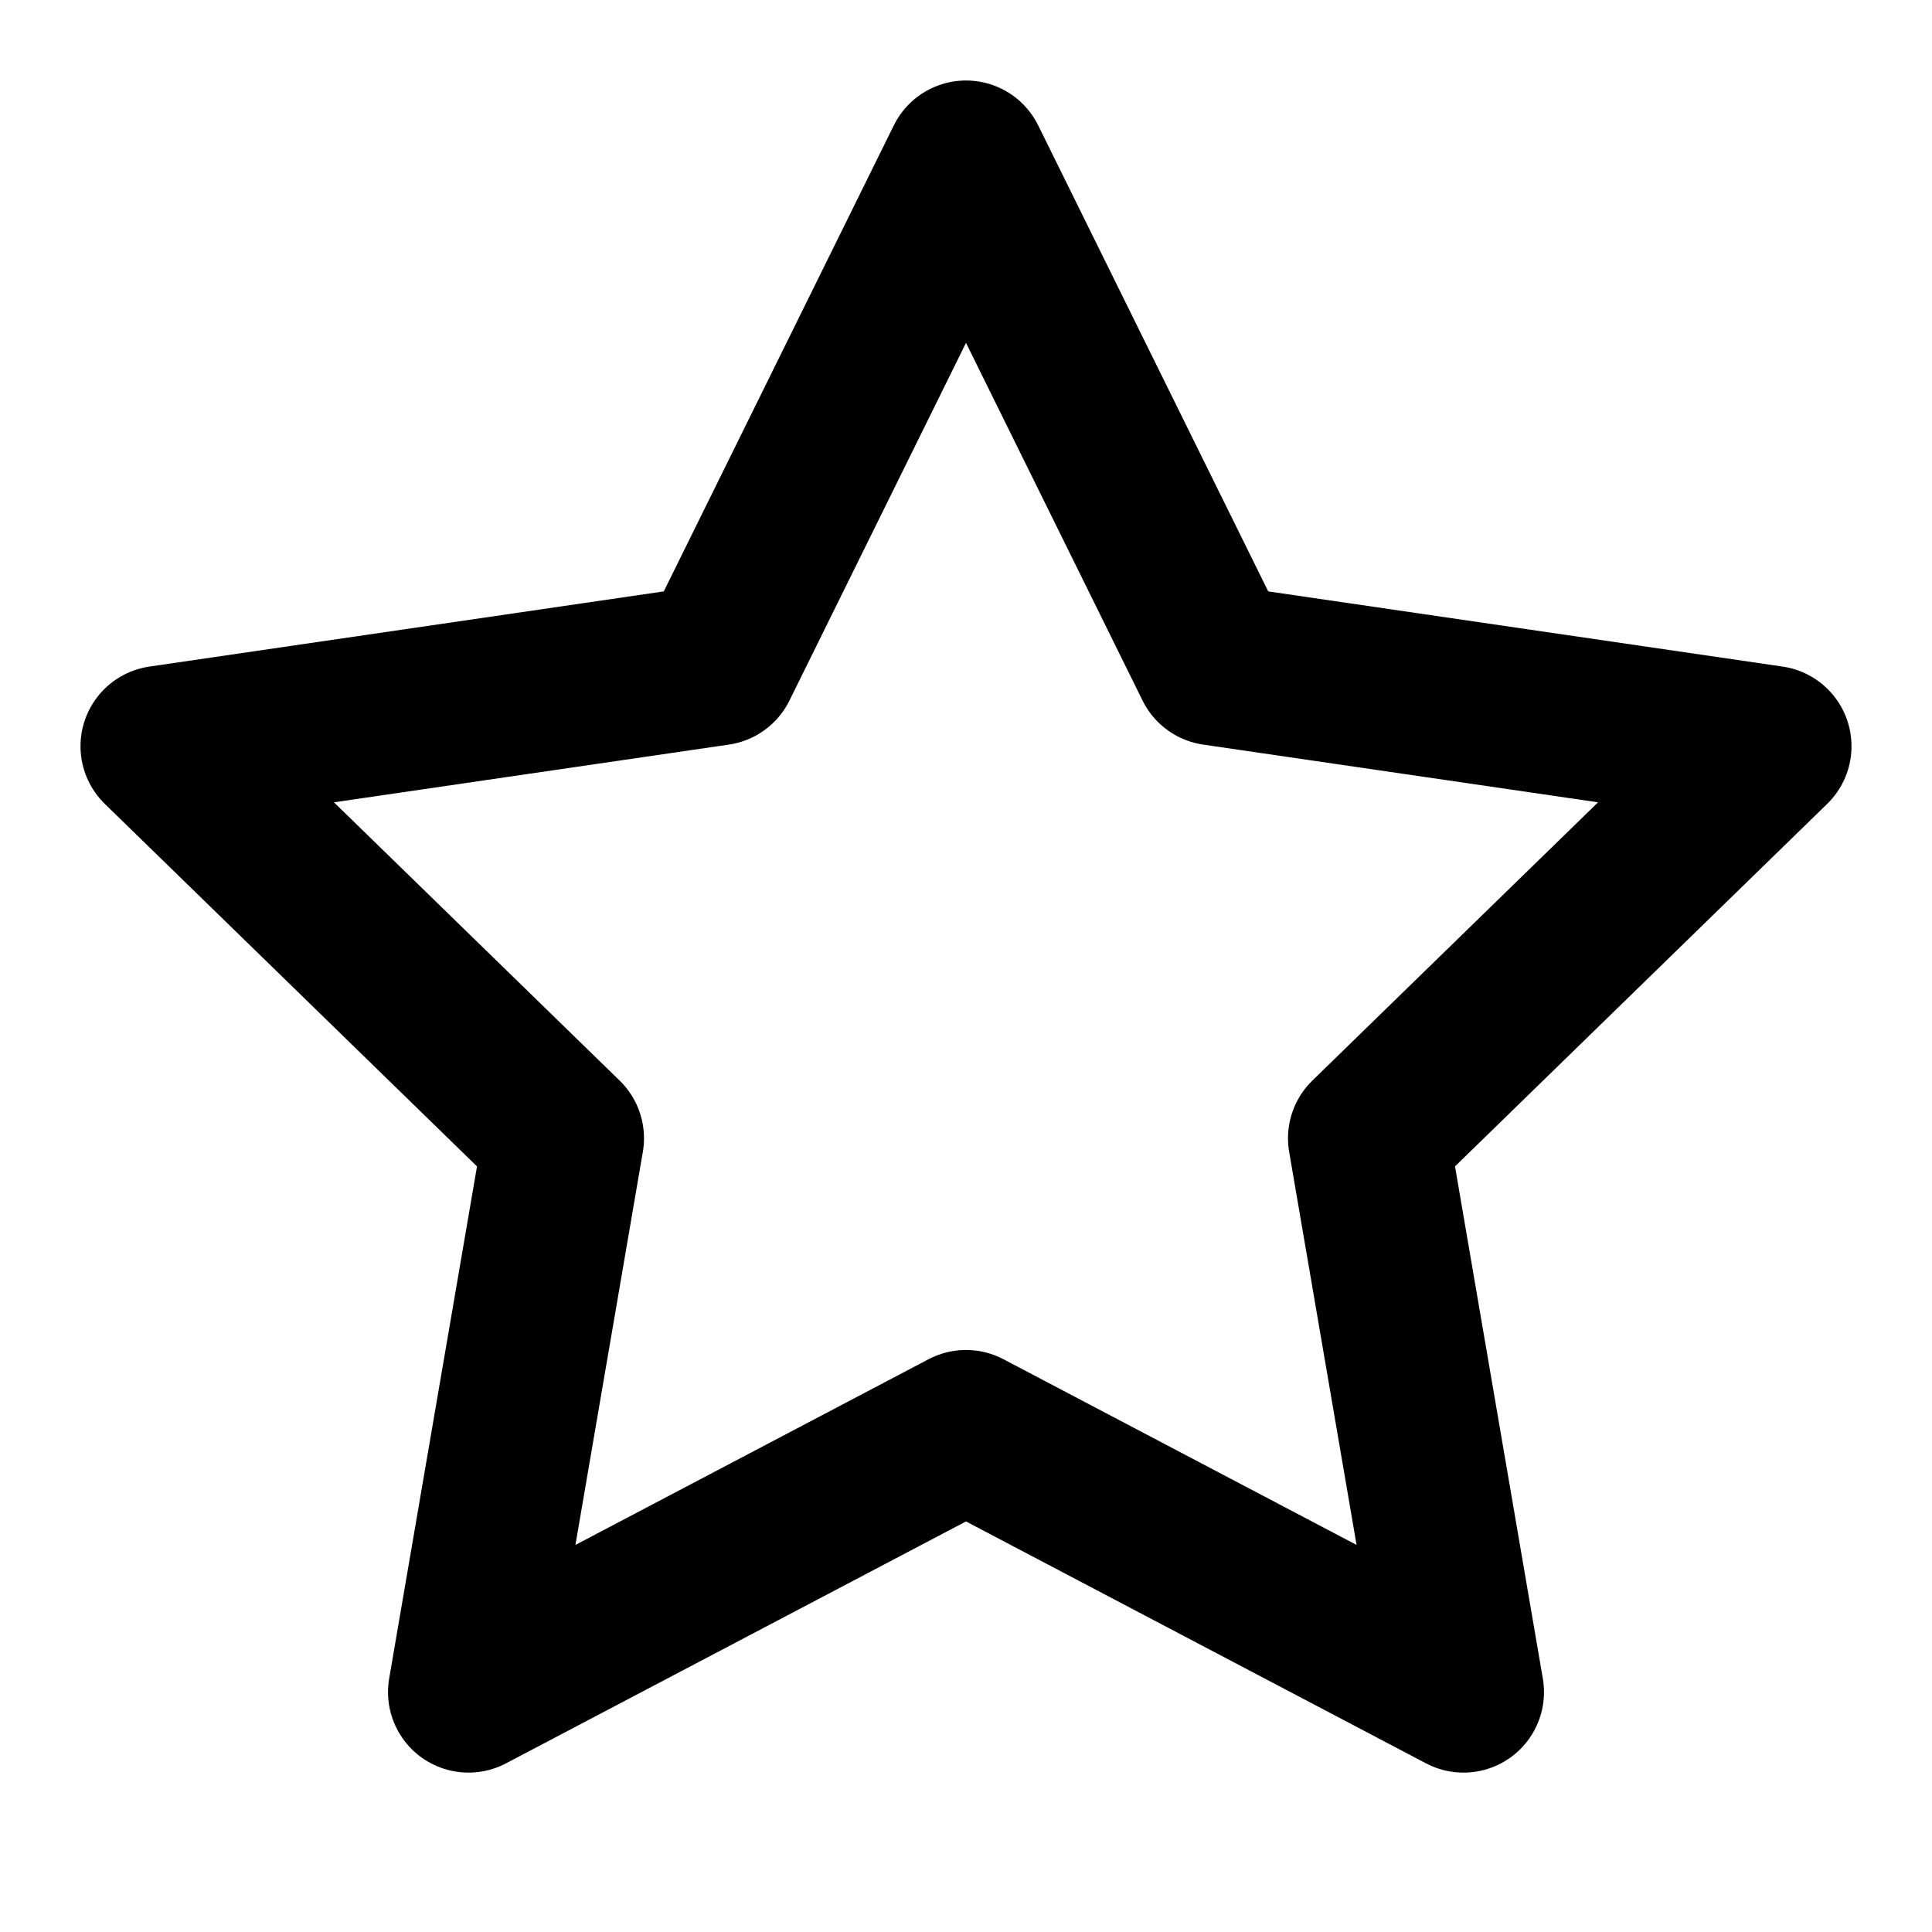
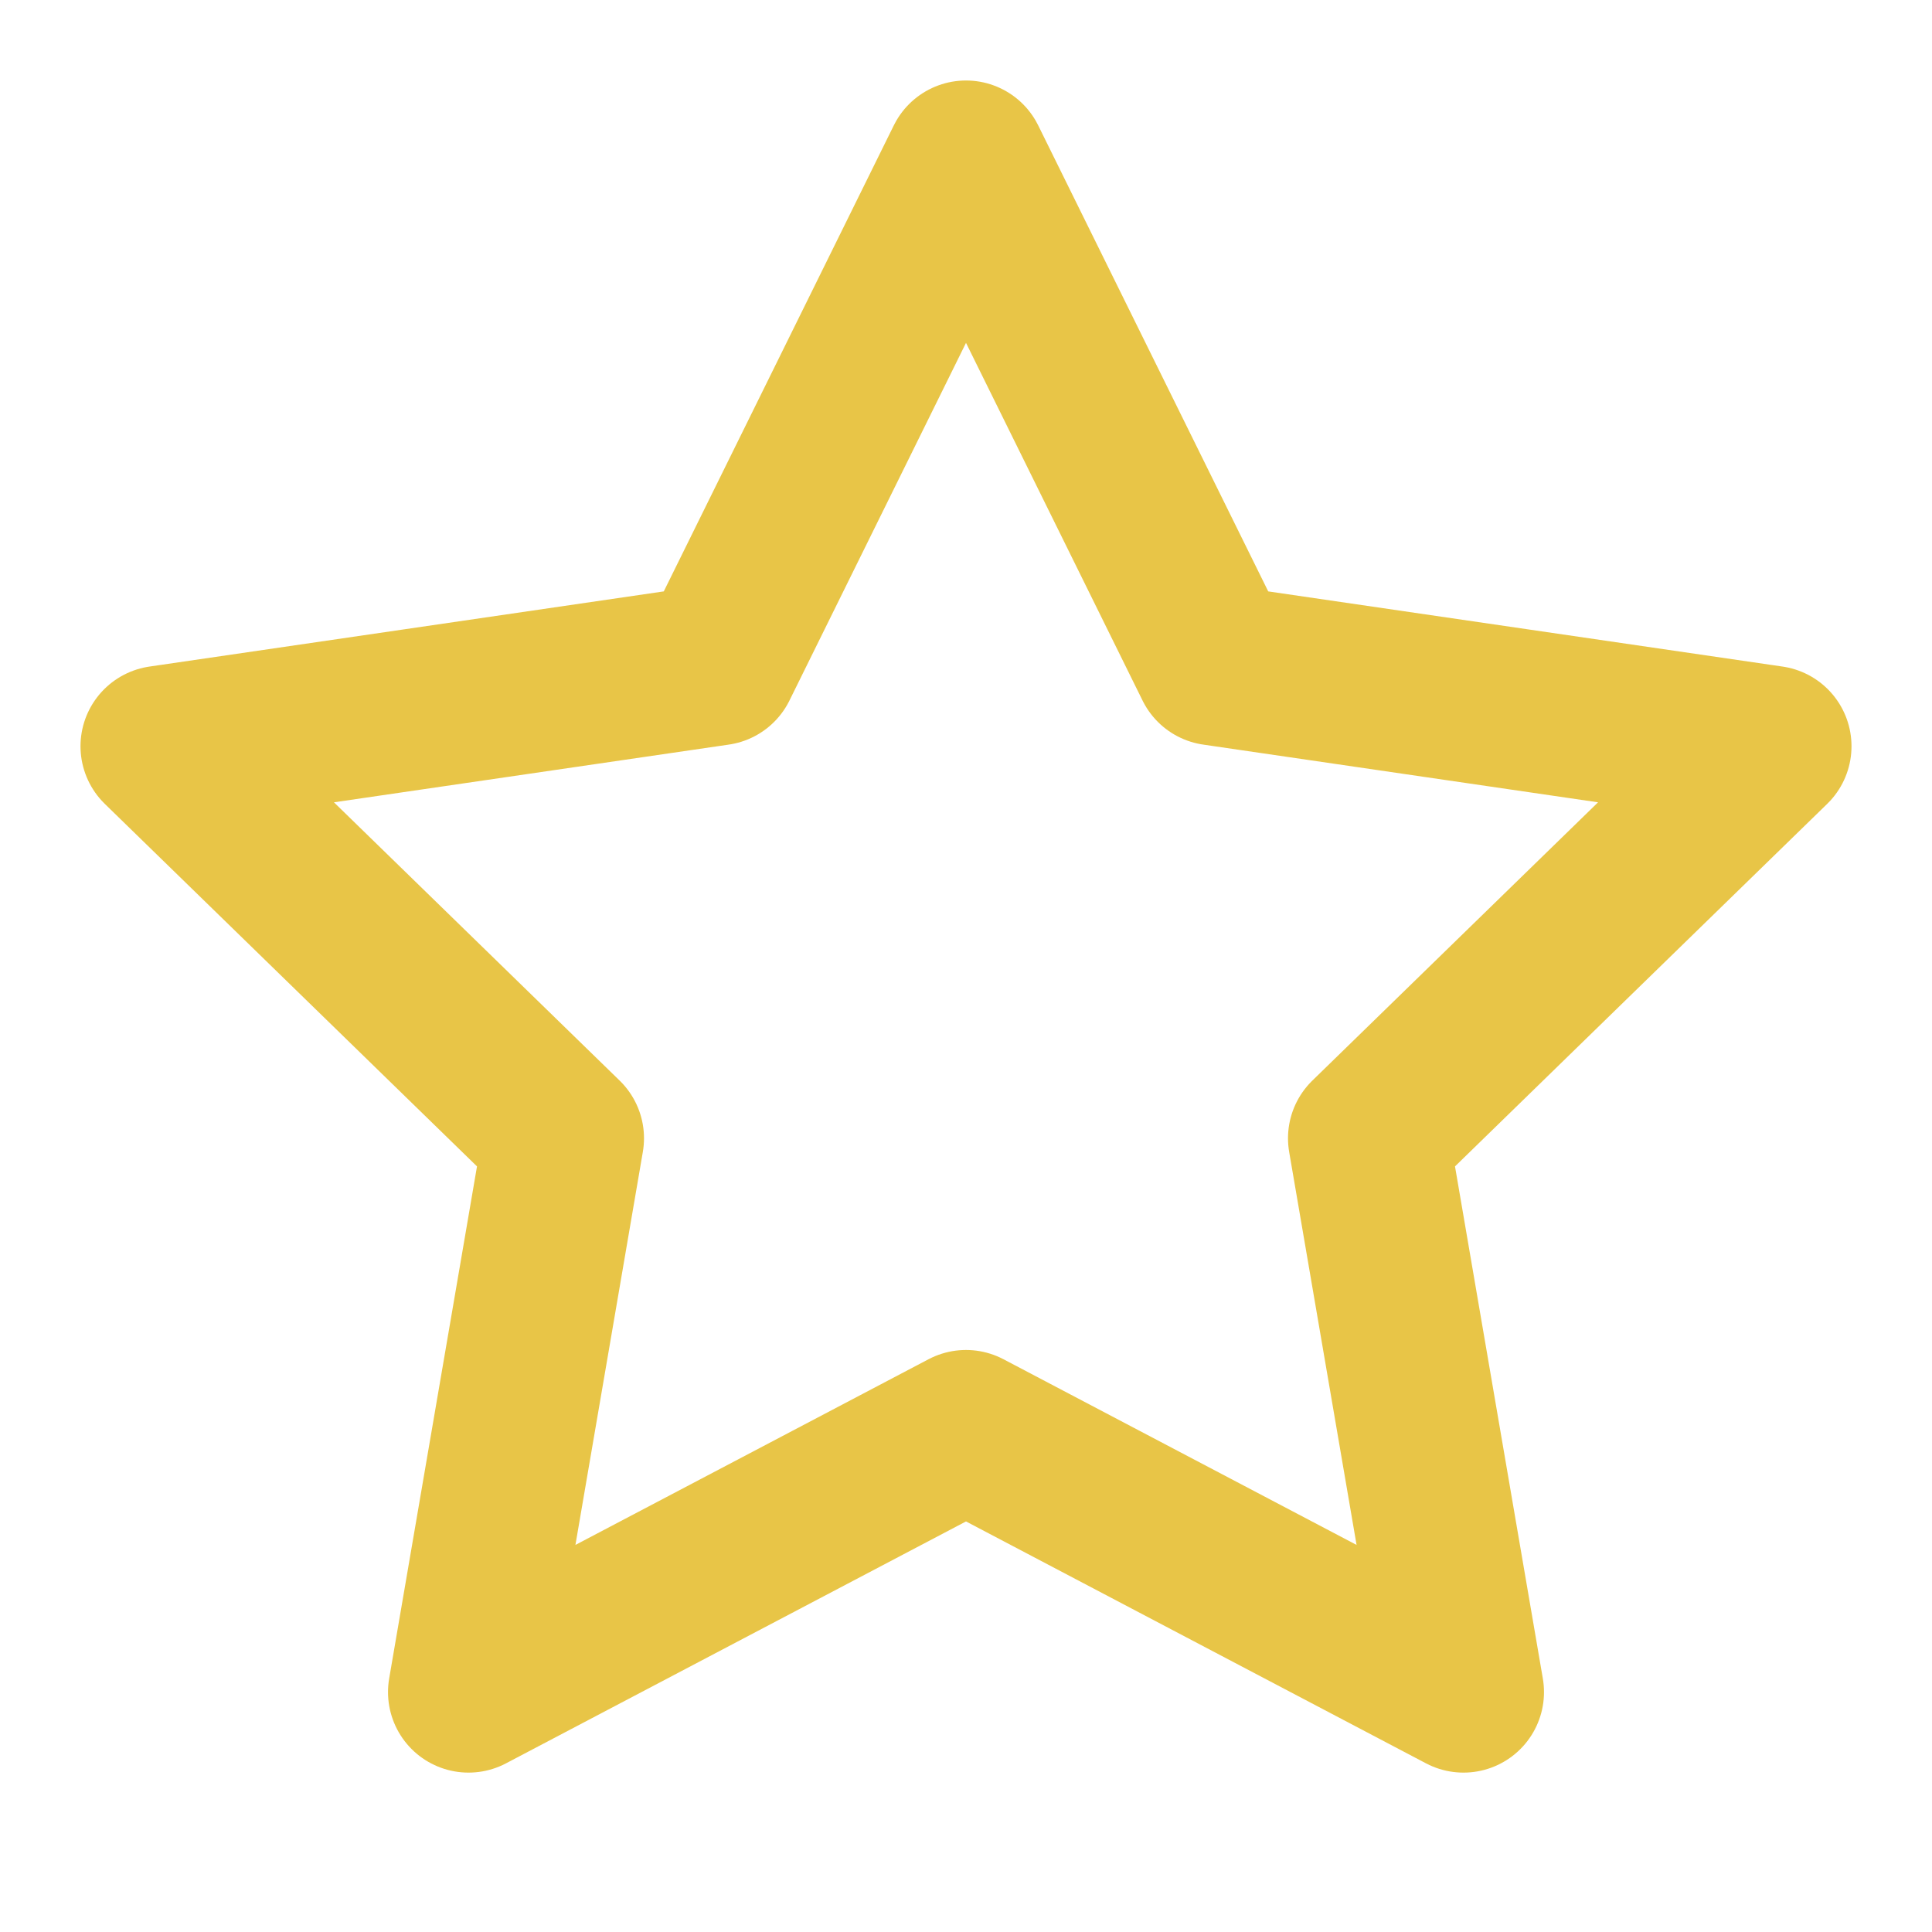
- <svg xmlns="http://www.w3.org/2000/svg" viewBox="0 0 24 24" fill="none" stroke="currentColor" stroke-width="2" stroke-linecap="round" stroke-linejoin="round">
+ <svg xmlns="http://www.w3.org/2000/svg" viewBox="0 0 24 24" fill="none" stroke="#e8c547" stroke-width="2" stroke-linecap="round" stroke-linejoin="round">
  <path d="m12 2 3.09 6.26L22 9.27l-5 4.87 1.18 6.88L12 17.77l-6.18 3.25L7 14.14 2 9.27l6.91-1.01L12 2z" />
</svg>
